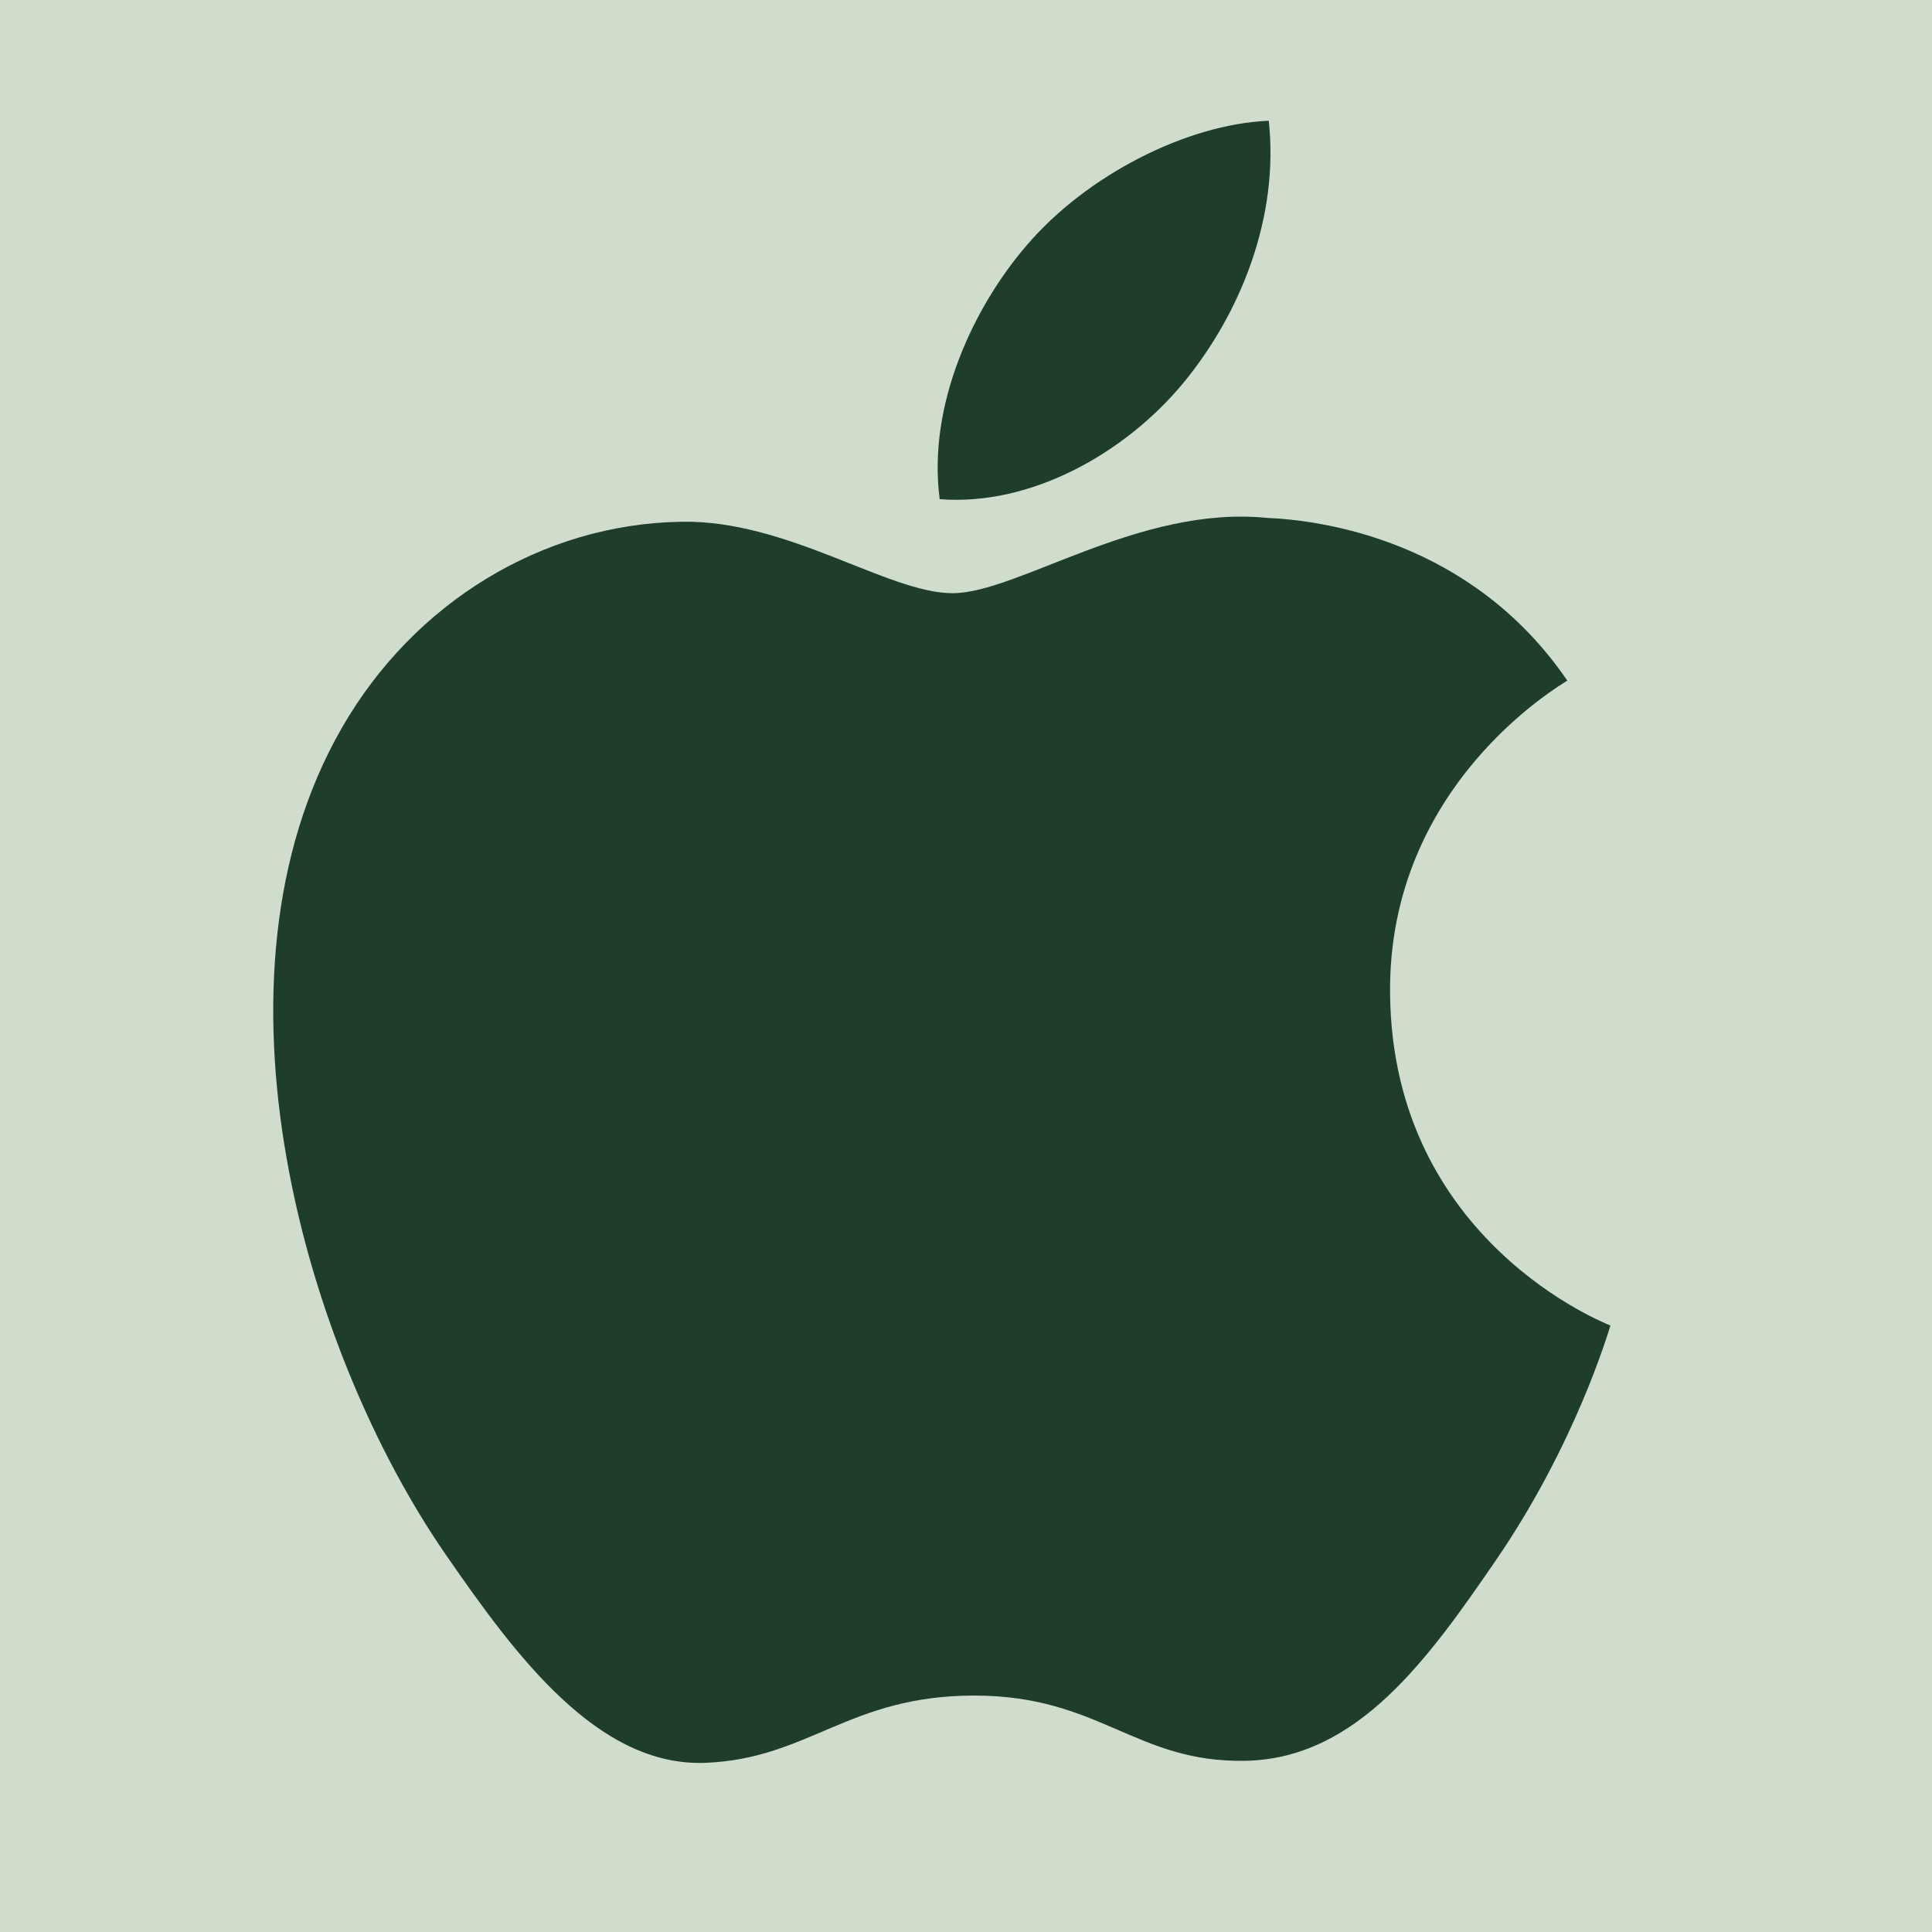
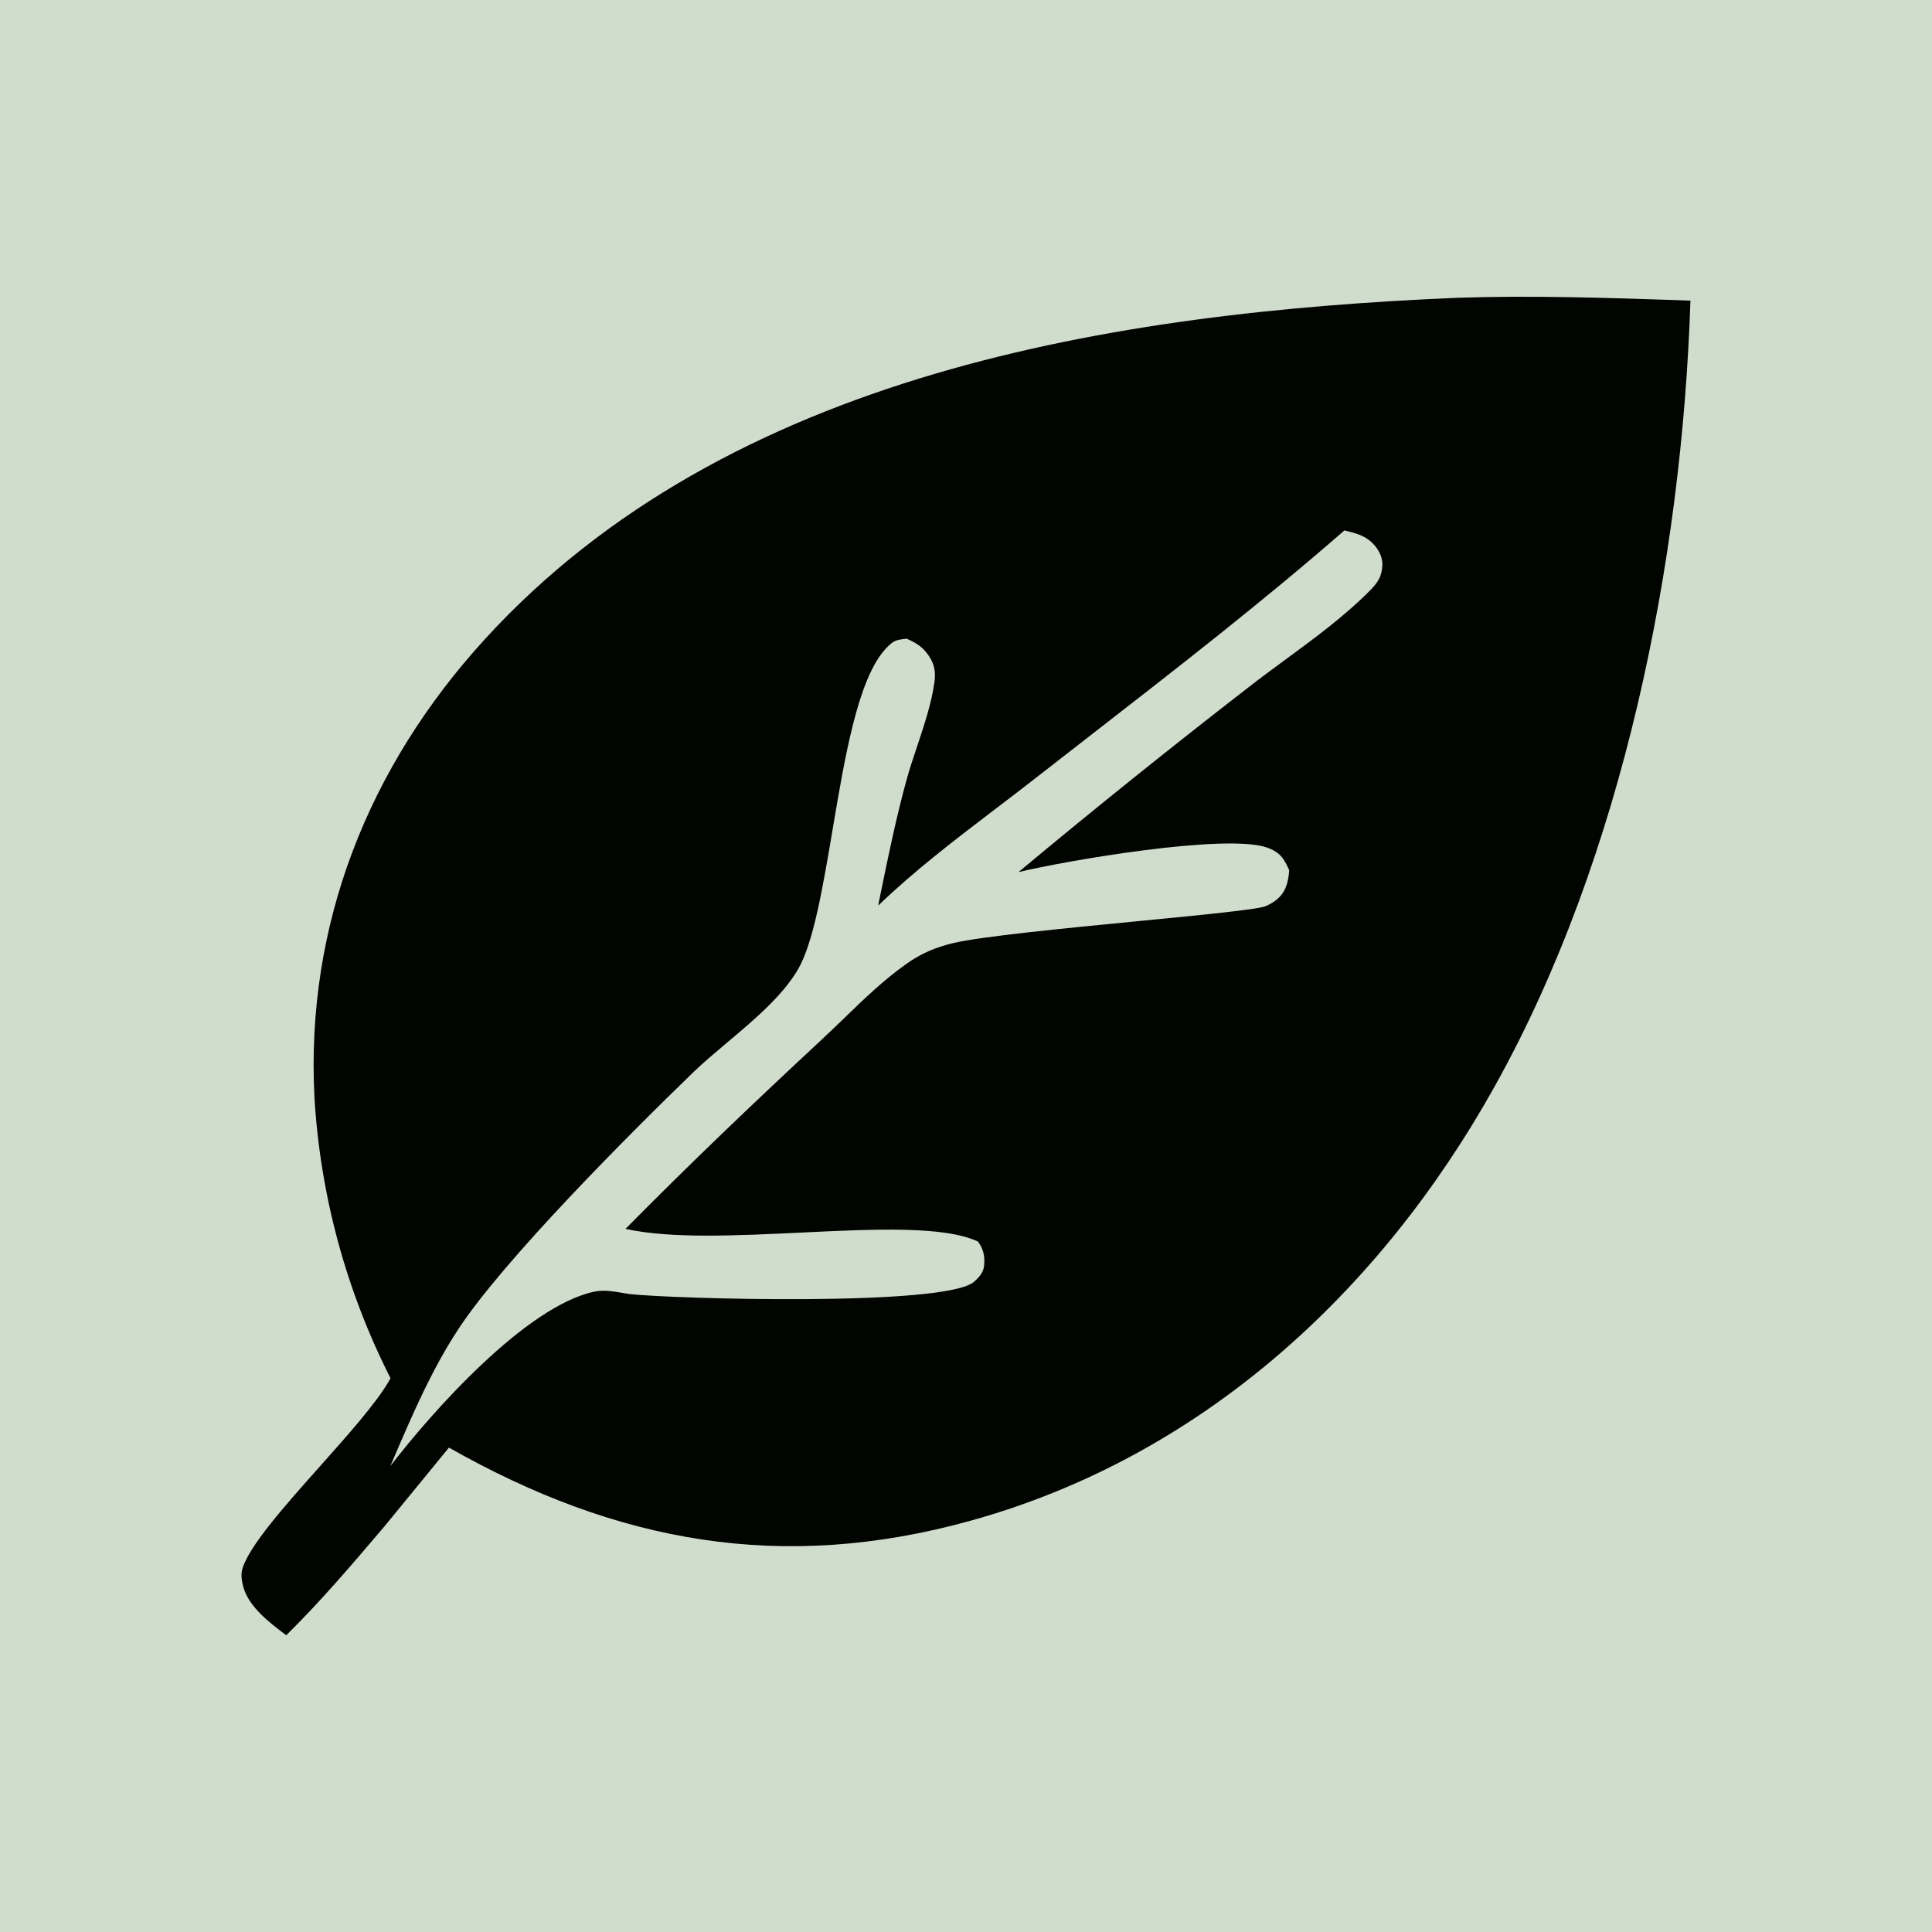
- <svg xmlns="http://www.w3.org/2000/svg" viewBox="0 0 32 32">
-   <rect width="32" height="32" fill="#D1DDCC" />
-   <g transform="translate(2, 2) scale(0.85)">
-     <path fill="#1F3D2B" d="M24.734 17.003c-0.040-4.053 3.305-5.996 3.454-6.093-1.88-2.751-4.808-3.127-5.851-3.171-2.492-0.252-4.862 1.467-6.127 1.467-1.261 0-3.213-1.43-5.28-1.392-2.716 0.040-5.221 1.579-6.619 4.012-2.822 4.897-0.723 12.151 2.028 16.123 1.344 1.944 2.947 4.127 5.051 4.049 2.026-0.081 2.793-1.311 5.242-1.311s3.138 1.311 5.283 1.271c2.18-0.041 3.562-1.981 4.897-3.931 1.543-2.255 2.179-4.439 2.216-4.551-0.048-0.022-4.252-1.632-4.294-6.473zM20.705 5.11c1.117-1.355 1.871-3.235 1.665-5.11-1.609 0.066-3.559 1.072-4.713 2.423-1.036 1.199-1.942 3.113-1.699 4.951 1.796 0.14 3.629-0.913 4.747-2.264z" />
-   </g>
+ <svg xmlns="http://www.w3.org/2000/svg" viewBox="0 0 32 32" fill="none" customFrame="#000000">
+   <rect id="favicon" width="32" height="32" x="0" y="0" fill="rgb(209,221,204)" />
+   <path id="Vector" d="M27.806 4.972C26.586 4.932 25.37 4.891 24.149 4.932C18.48 5.17 12.059 6.175 8.028 10.59C6.104 12.698 5.061 15.308 5.208 18.174C5.304 19.795 5.733 21.379 6.468 22.827C6.462 22.84 6.455 22.852 6.448 22.864C6.444 22.87 6.441 22.877 6.437 22.883C6.221 23.252 5.764 23.765 5.303 24.283C4.719 24.938 4.13 25.6 4.014 25.985C3.985 26.083 4.006 26.203 4.034 26.298C4.13 26.621 4.461 26.873 4.721 27.07L4.741 27.085C5.311 26.524 5.829 25.915 6.347 25.306L6.388 25.257L7.436 23.977C10.22 25.556 12.953 26.054 16.076 25.188C19.899 24.127 22.855 21.407 24.759 17.99C26.881 14.185 27.858 9.3 27.999 4.979L27.806 4.972ZM22.268 8.785C22.283 8.789 22.297 8.793 22.311 8.796C22.447 8.831 22.57 8.862 22.685 8.953C22.808 9.051 22.904 9.207 22.896 9.366C22.886 9.557 22.817 9.653 22.685 9.787C22.276 10.2 21.782 10.564 21.296 10.921C21.081 11.079 20.869 11.235 20.666 11.394C19.382 12.388 18.116 13.405 16.869 14.445C17.657 14.254 20.296 13.802 20.983 14.037C21.195 14.111 21.266 14.215 21.353 14.413C21.334 14.707 21.244 14.885 20.965 15.008C20.838 15.064 19.891 15.156 18.829 15.259C17.62 15.377 16.261 15.509 15.795 15.619C15.499 15.689 15.266 15.787 15.018 15.961C14.642 16.225 14.303 16.553 13.968 16.878C13.843 16.998 13.719 17.118 13.594 17.234C12.494 18.256 11.415 19.285 10.36 20.354C11.109 20.52 12.211 20.466 13.278 20.415C14.48 20.357 15.637 20.302 16.196 20.563C16.287 20.68 16.314 20.805 16.301 20.954C16.291 21.074 16.222 21.15 16.137 21.227C15.676 21.647 11.127 21.513 10.421 21.433C10.392 21.428 10.363 21.423 10.333 21.418C10.176 21.391 10.001 21.361 9.852 21.392C8.71 21.628 7.145 23.397 6.465 24.283L6.507 24.186C6.824 23.446 7.142 22.703 7.584 22.026C8.331 20.879 10.451 18.757 11.491 17.753C11.656 17.594 11.849 17.432 12.047 17.265C12.486 16.896 12.952 16.503 13.211 16.067C13.472 15.627 13.627 14.708 13.79 13.743C13.994 12.53 14.211 11.246 14.665 10.751C14.797 10.607 14.837 10.598 15.018 10.579C15.197 10.658 15.311 10.734 15.412 10.908C15.486 11.034 15.496 11.16 15.477 11.301C15.43 11.643 15.31 12.002 15.193 12.354C15.129 12.544 15.066 12.732 15.016 12.914C14.846 13.532 14.717 14.16 14.588 14.787C14.574 14.858 14.559 14.929 14.545 15C15.145 14.422 15.819 13.908 16.487 13.399C16.704 13.234 16.92 13.069 17.133 12.903C17.454 12.652 17.778 12.4 18.102 12.149C19.511 11.055 20.928 9.954 22.268 8.785Z" fill="rgb(1,4,0)" fill-rule="nonzero" />
</svg>
